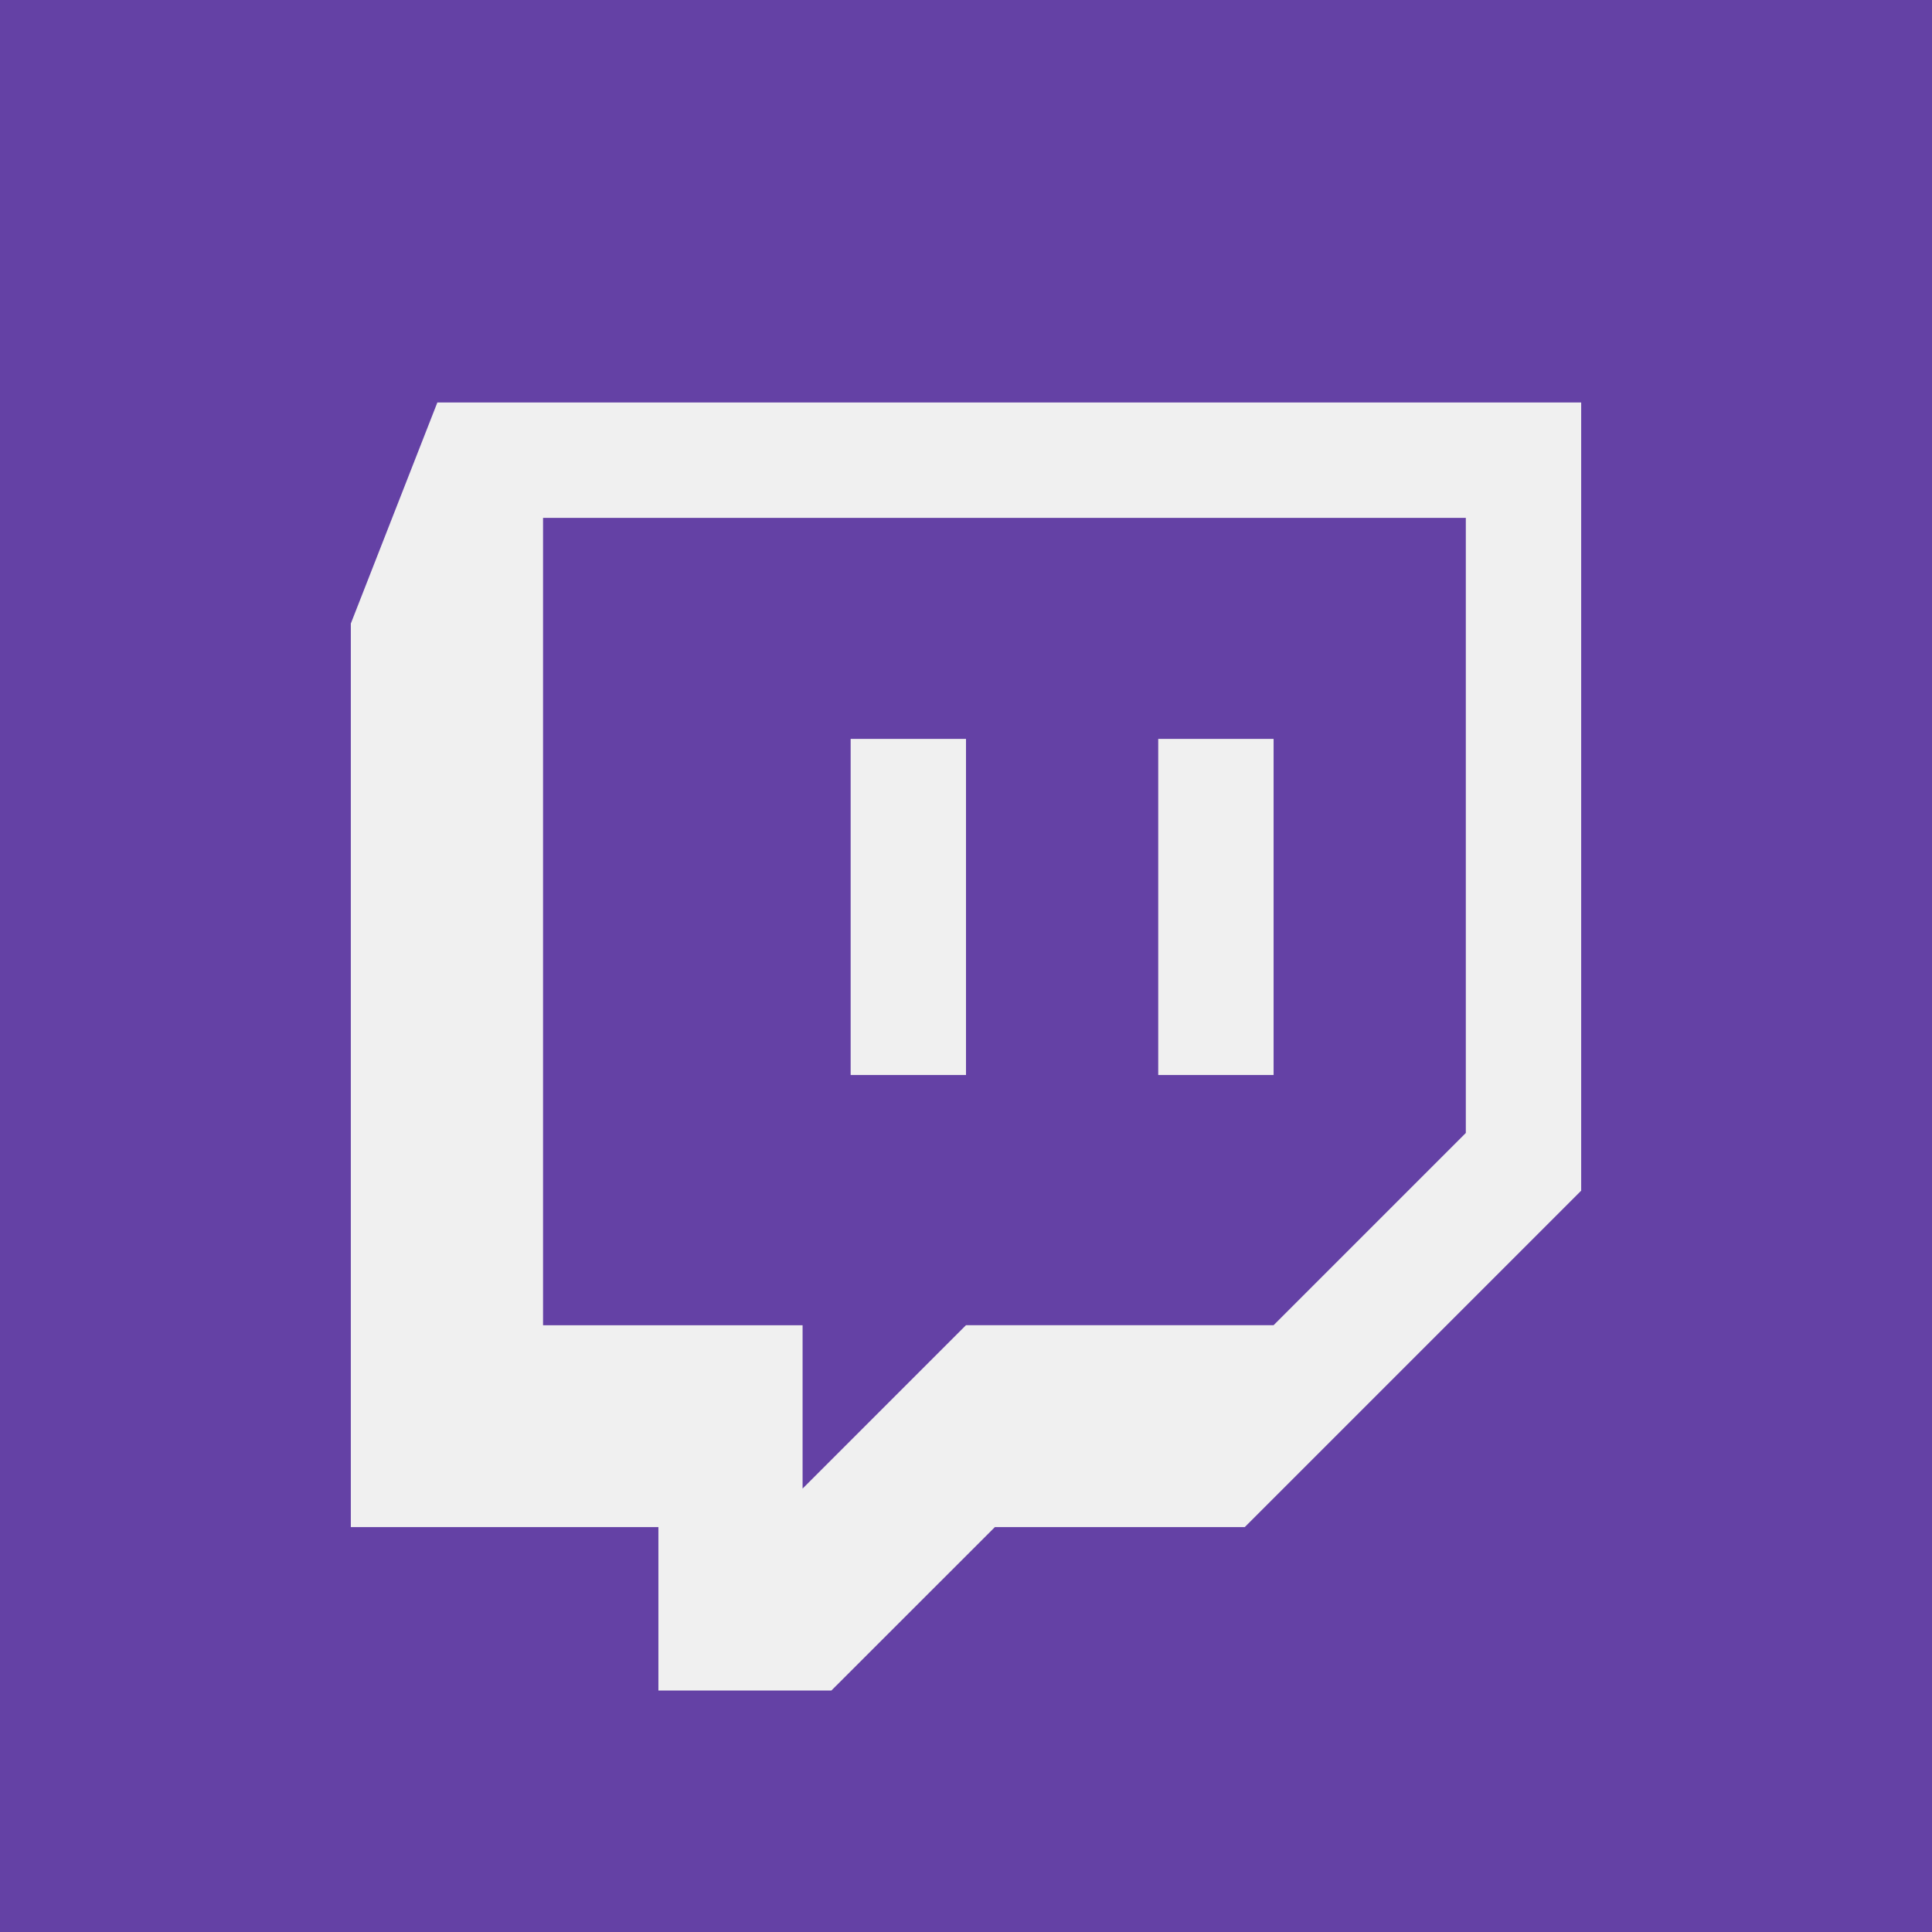
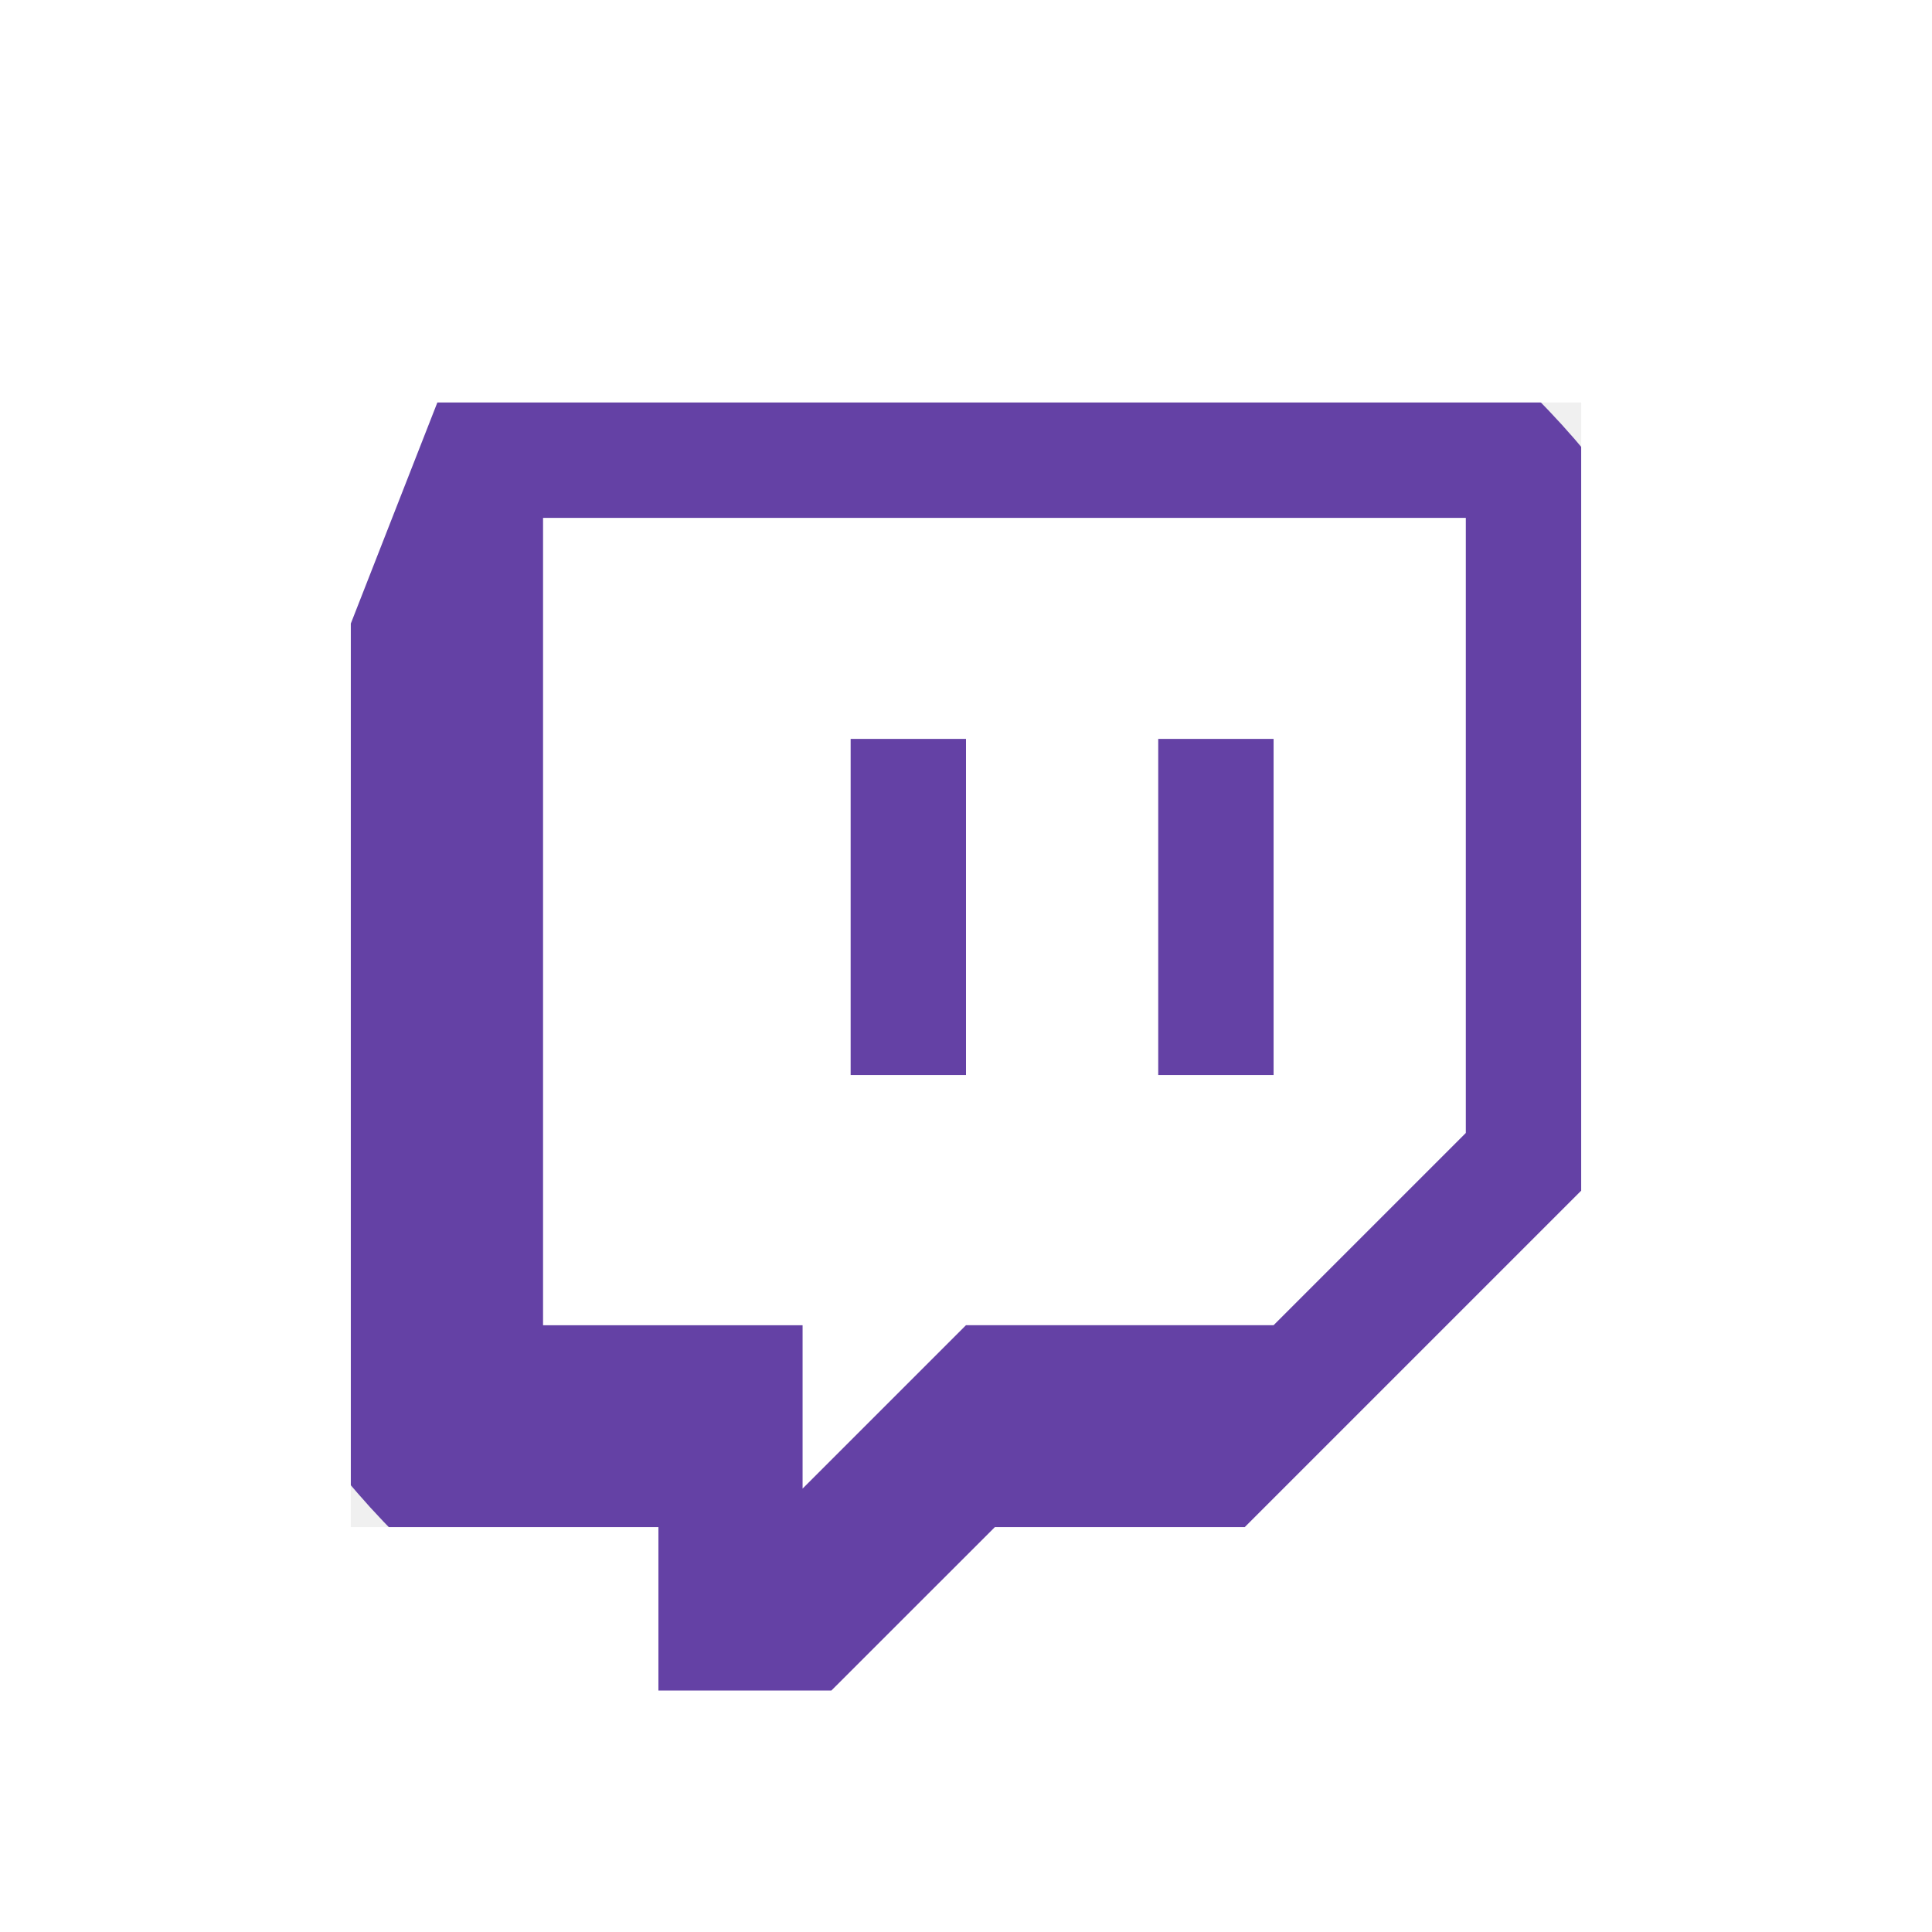
<svg xmlns="http://www.w3.org/2000/svg" width="24" height="24" viewBox="0 0 24 24">
-   <path fill="#6441a5" d="M0 0v24h24v-24h-24zm19.642 14.791l-4.179 4.179h-3.104l-2.031 2.03h-2.149v-2.03h-3.821v-11.224l1.075-2.746h14.209v9.791zm-9.672 3.701l2.03-2.03h3.821l2.388-2.388v-7.641h-11.463v10.03h3.224v2.029zm4.418-9.313h1.433v4.175h-1.433v-4.175zm-3.821 0h1.433v4.175h-1.433v-4.175z" />
+   <circle cx="50%" cy="50%" r="10" fill="#6441a5" />
+   <path fill="#fff" d="M0 0v24h24v-24h-24zm19.642 14.791l-4.179 4.179h-3.104l-2.031 2.03h-2.149v-2.03h-3.821v-11.224l1.075-2.746h14.209v9.791zm-9.672 3.701l2.03-2.03h3.821l2.388-2.388v-7.641h-11.463v10.03h3.224v2.029zm4.418-9.313h1.433v4.175h-1.433v-4.175zm-3.821 0h1.433v4.175h-1.433v-4.175z" />
</svg>
